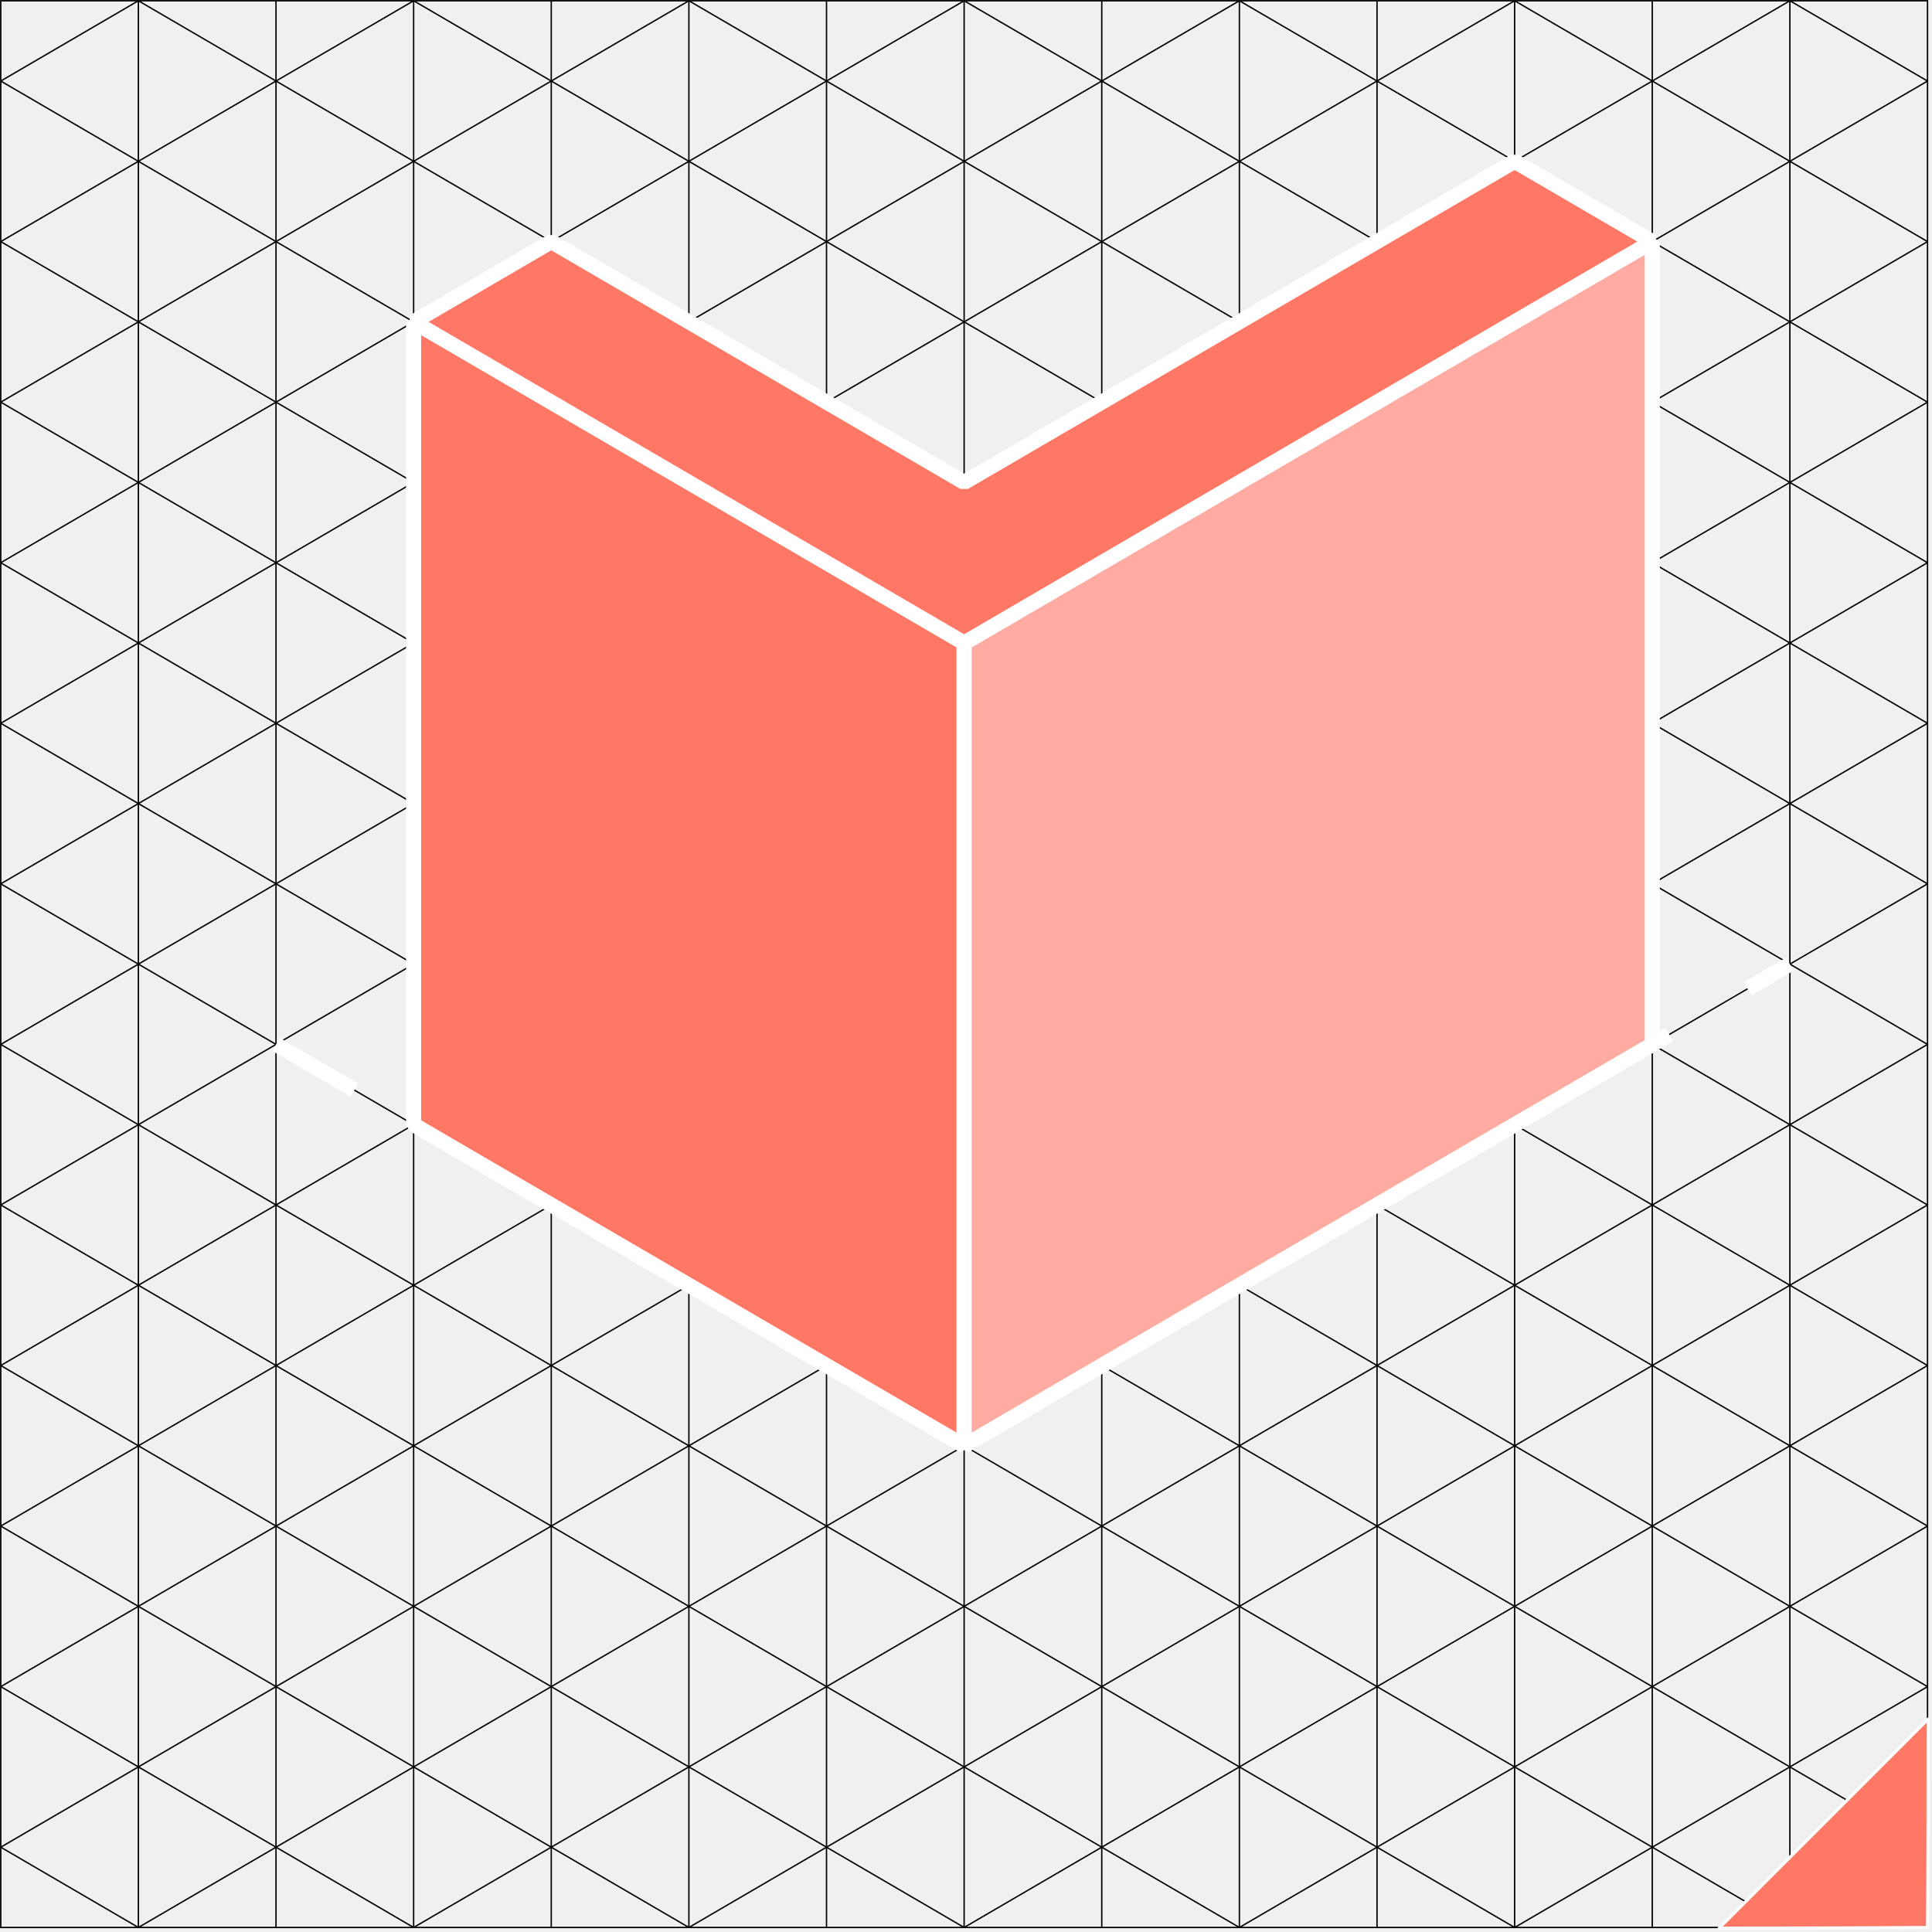
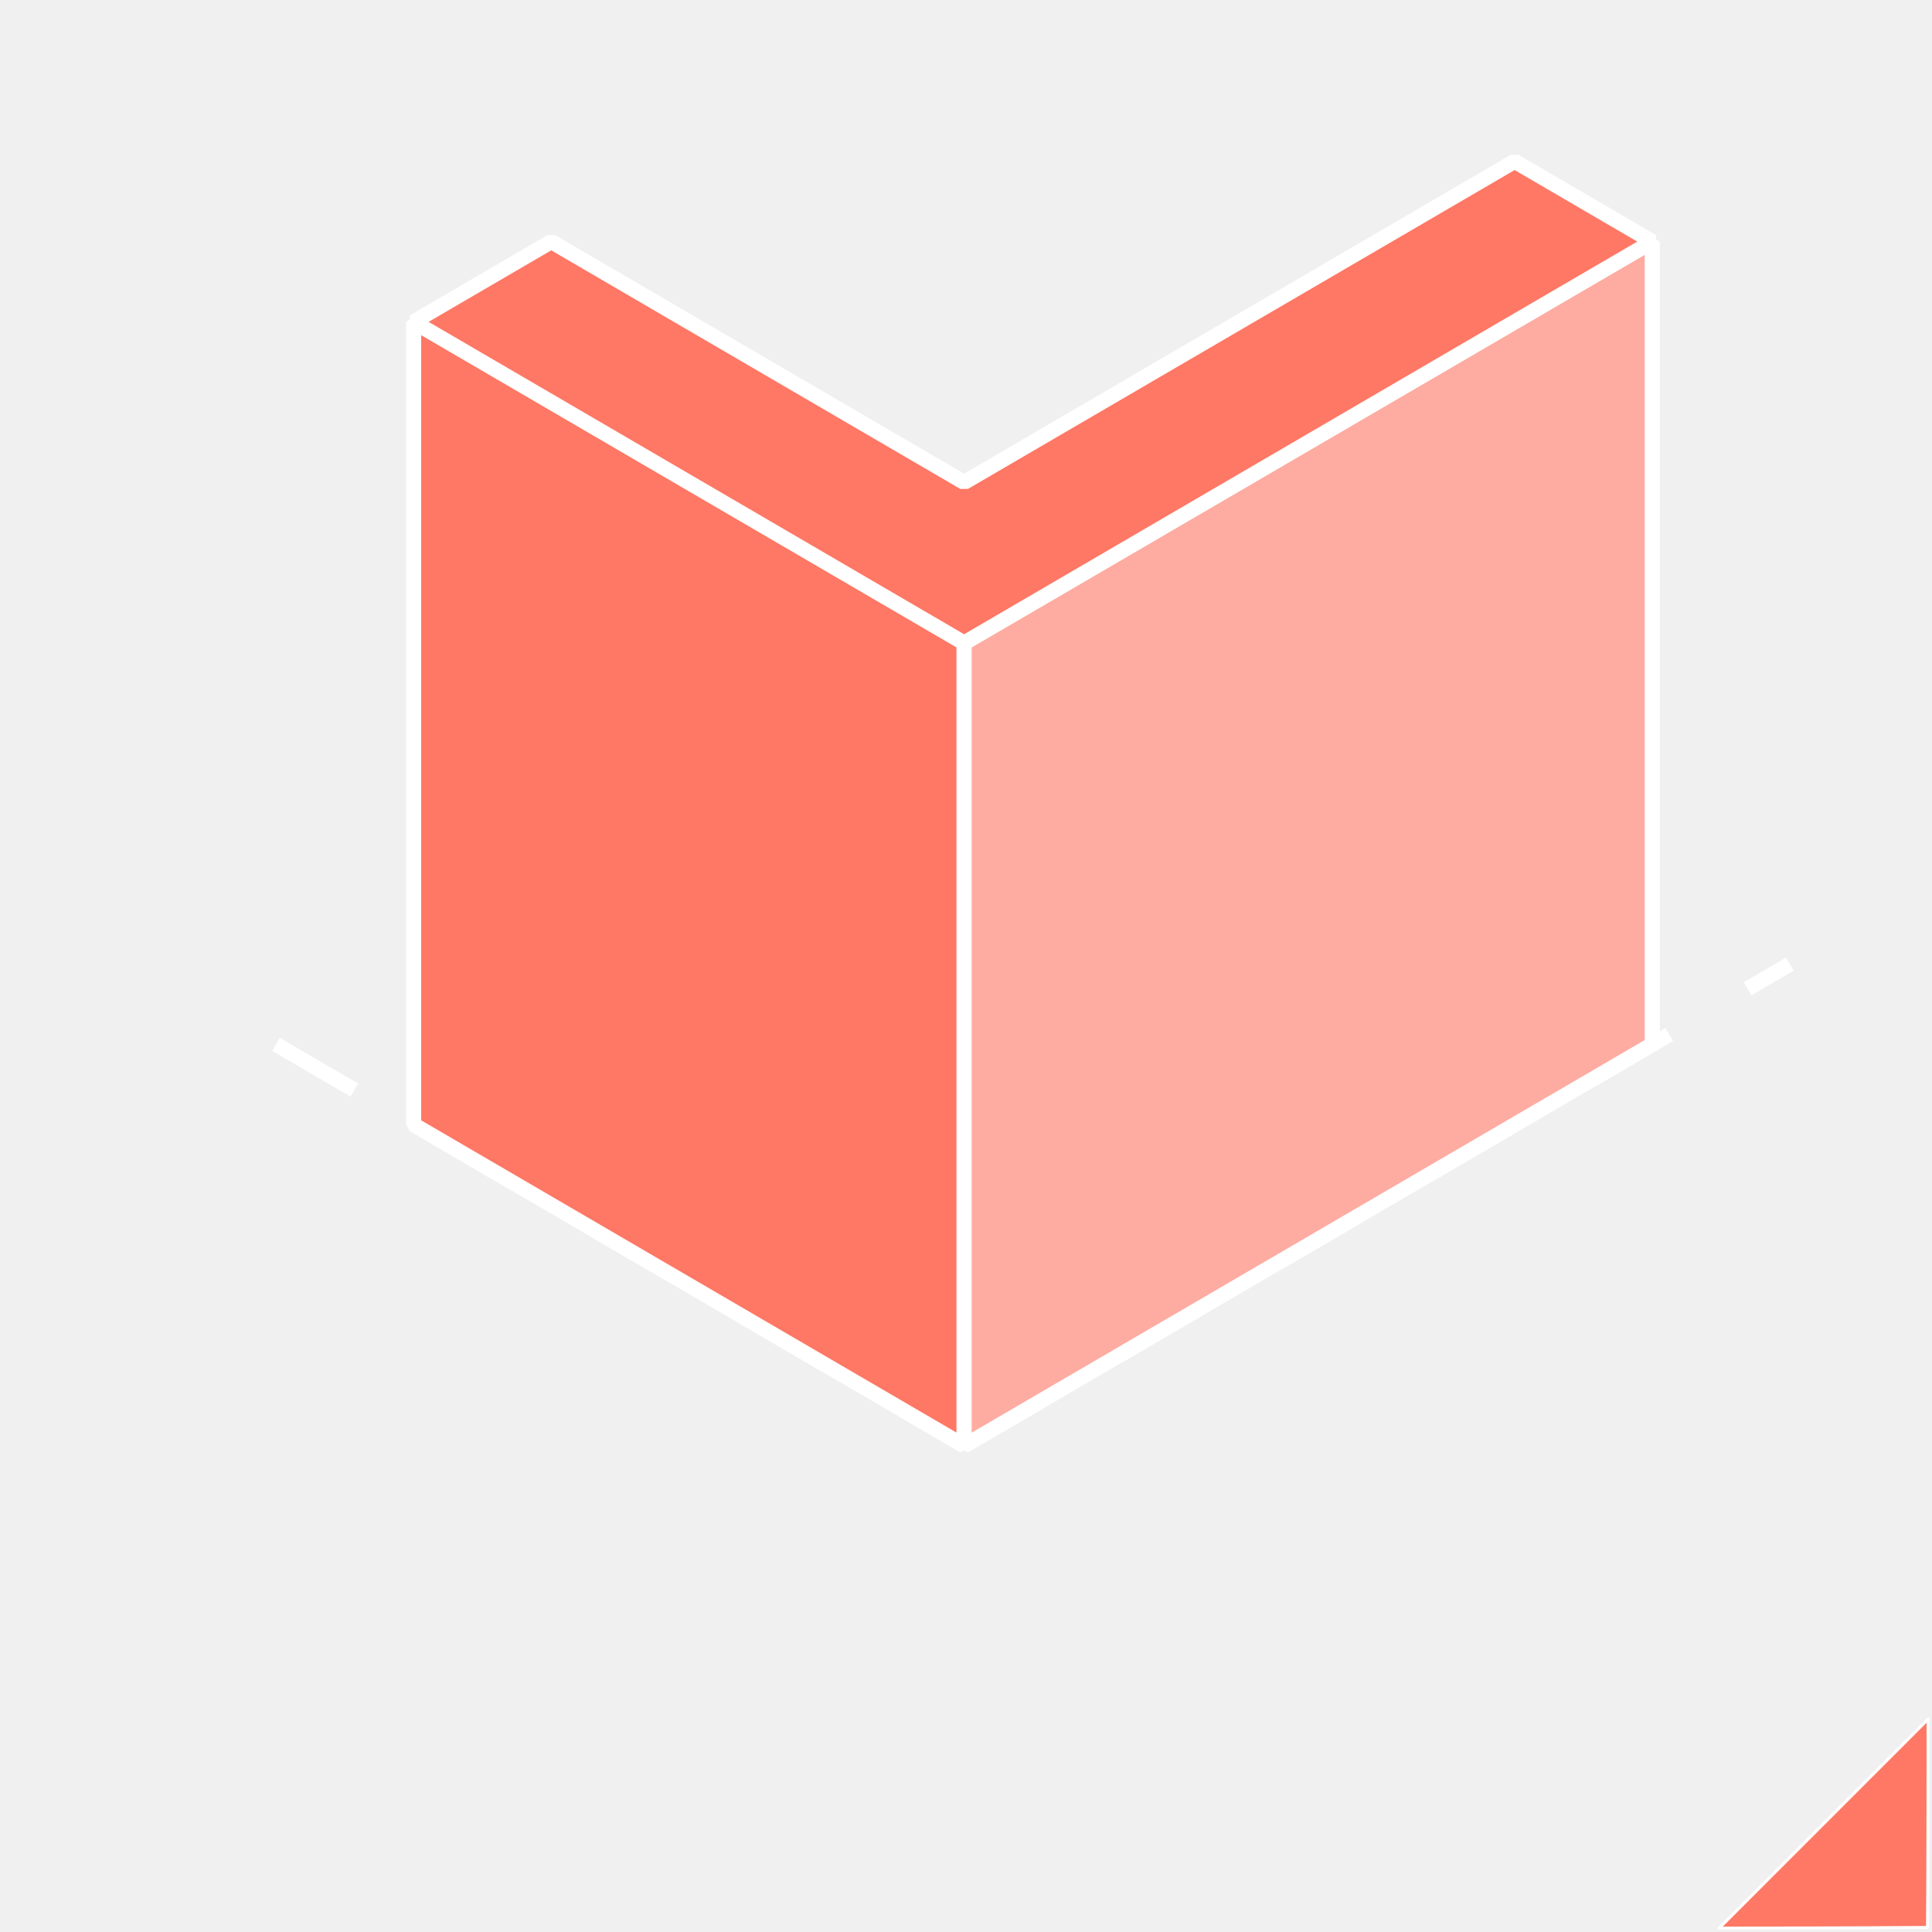
<svg xmlns="http://www.w3.org/2000/svg" width="128" height="128" viewBox="0 0 128 128" version="1.1" id="svg1">
  <defs id="defs1">
    <rect x="132.207" y="-31.851" width="80.386" height="199.195" id="rect16" />
    <rect x="140.296" y="51.821" width="44.743" height="78.364" id="rect15" />
    <clipPath clipPathUnits="userSpaceOnUse" id="clipPath2">
      <path d="M 40,0 V 950 H 970 V 0 Z" transform="translate(0,-2.5000001e-5)" id="path2" />
    </clipPath>
    <clipPath clipPathUnits="userSpaceOnUse" id="clipPath4">
      <path d="M 40,0 V 950 H 970 V 0 Z" transform="translate(0,-2.5000001e-5)" id="path4" />
    </clipPath>
    <clipPath clipPathUnits="userSpaceOnUse" id="clipPath6">
      <path d="M 40,0 V 950 H 970 V 0 Z" transform="translate(0,-2.5000001e-5)" id="path6" />
    </clipPath>
    <clipPath clipPathUnits="userSpaceOnUse" id="clipPath8">
      <path d="M 40,0 V 950 H 970 V 0 Z" transform="matrix(0.1,0,0,-0.1,-37.6645,4.108203)" id="path8" />
    </clipPath>
  </defs>
-   <g id="g1137" style="display:inline">
+   <g id="g1137" style="display:none">
    <g id="g1097" transform="matrix(0.911807,0,0,0.9212333,0.05,0.05)">
      <path style="fill:none;stroke:#000000;stroke-width:0.1" d="M 10,0 V 138.564" id="path1085" />
      <path style="fill:none;stroke:#000000;stroke-width:0.1" d="M 20,0 V 138.564" id="path1086" />
      <path style="fill:none;stroke:#000000;stroke-width:0.1" d="M 30,0 V 138.564" id="path1087" />
      <path style="fill:none;stroke:#000000;stroke-width:0.1" d="M 40,0 V 138.564" id="path1088" />
      <path style="fill:none;stroke:#000000;stroke-width:0.1" d="M 50,0 V 138.564" id="path1089" />
      <path style="fill:none;stroke:#000000;stroke-width:0.1" d="M 60,0 V 138.564" id="path1090" />
      <path style="fill:none;stroke:#000000;stroke-width:0.1" d="M 70,0 V 138.564" id="path1091" />
      <path style="fill:none;stroke:#000000;stroke-width:0.1" d="M 80,0 V 138.564" id="path1092" />
      <path style="fill:none;stroke:#000000;stroke-width:0.1" d="M 90,0 V 138.564" id="path1093" />
      <path style="fill:none;stroke:#000000;stroke-width:0.1" d="M 100,0 V 138.564" id="path1094" />
      <path style="fill:none;stroke:#000000;stroke-width:0.1" d="M 110,0 V 138.564" id="path1095" />
      <path style="fill:none;stroke:#000000;stroke-width:0.1" d="M 120,0 V 138.564" id="path1096" />
      <path style="fill:none;stroke:#000000;stroke-width:0.1" d="M 130,0 V 138.564" id="path1097" />
    </g>
    <path style="fill:none;stroke:#000000;stroke-width:0.1" d="M 10,138.564 0,132.791" id="path1098" transform="matrix(0.911807,0,0,0.9212333,0.05,0.05)" />
    <path style="fill:none;stroke:#000000;stroke-width:0.1" d="M 30,138.564 0,121.244" id="path1099" transform="matrix(0.911807,0,0,0.9212333,0.05,0.05)" />
    <path style="fill:none;stroke:#000000;stroke-width:0.1" d="M 50,138.564 0,109.697" id="path1100" transform="matrix(0.911807,0,0,0.9212333,0.05,0.05)" />
    <path style="fill:none;stroke:#000000;stroke-width:0.1" d="M 70,138.564 0,98.15" id="path1101" transform="matrix(0.911807,0,0,0.9212333,0.05,0.05)" />
    <path style="fill:none;stroke:#000000;stroke-width:0.1" d="M 90,138.564 0,86.603" id="path1102" transform="matrix(0.911807,0,0,0.9212333,0.05,0.05)" />
    <path style="fill:none;stroke:#000000;stroke-width:0.1" d="M 110,138.564 0,75.056" id="path1103" transform="matrix(0.911807,0,0,0.9212333,0.05,0.05)" />
    <path style="fill:none;stroke:#000000;stroke-width:0.1" d="M 130,138.564 0,63.509" id="path1104" transform="matrix(0.911807,0,0,0.9212333,0.05,0.05)" />
    <path style="fill:none;stroke:#000000;stroke-width:0.1" d="M 140,132.791 0,51.962" id="path1105" transform="matrix(0.911807,0,0,0.9212333,0.05,0.05)" />
    <path style="fill:none;stroke:#000000;stroke-width:0.1" d="M 140,121.244 0,40.414" id="path1106" transform="matrix(0.911807,0,0,0.9212333,0.05,0.05)" />
    <path style="fill:none;stroke:#000000;stroke-width:0.1" d="M 140,109.697 0,28.867" id="path1107" transform="matrix(0.911807,0,0,0.9212333,0.05,0.05)" />
    <path style="fill:none;stroke:#000000;stroke-width:0.1" d="M 140,98.15 0,17.32" id="path1108" transform="matrix(0.911807,0,0,0.9212333,0.05,0.05)" />
    <path style="fill:none;stroke:#000000;stroke-width:0.1" d="M 140,86.603 0,5.774" id="path1109" transform="matrix(0.911807,0,0,0.9212333,0.05,0.05)" />
    <path style="fill:none;stroke:#000000;stroke-width:0.1" d="M 140,75.056 10,0" id="path1110" transform="matrix(0.911807,0,0,0.9212333,0.05,0.05)" />
    <path style="fill:none;stroke:#000000;stroke-width:0.1" d="M 140,63.509 30,0" id="path1111" transform="matrix(0.911807,0,0,0.9212333,0.05,0.05)" />
    <path style="fill:none;stroke:#000000;stroke-width:0.1" d="M 140,51.962 50,0" id="path1112" transform="matrix(0.911807,0,0,0.9212333,0.05,0.05)" />
    <path style="fill:none;stroke:#000000;stroke-width:0.1" d="M 140,40.414 70,0" id="path1113" transform="matrix(0.911807,0,0,0.9212333,0.05,0.05)" />
    <path style="fill:none;stroke:#000000;stroke-width:0.1" d="M 140,28.867 90,0" id="path1114" transform="matrix(0.911807,0,0,0.9212333,0.05,0.05)" />
    <path style="fill:none;stroke:#000000;stroke-width:0.1" d="M 140,17.32 110,0" id="path1115" transform="matrix(0.911807,0,0,0.9212333,0.05,0.05)" />
    <path style="fill:none;stroke:#000000;stroke-width:0.1" d="M 140,5.774 130,0" id="path1116" transform="matrix(0.911807,0,0,0.9212333,0.05,0.05)" />
    <g id="g1116" transform="matrix(0.911807,0,0,0.9212333,0.05,0.05)" />
    <g id="g1135" transform="matrix(0.911807,0,0,0.9212333,0.05,0.05)">
      <path style="fill:none;stroke:#000000;stroke-width:0.1" d="m 130,138.564 10,-5.773" id="path1117" />
      <path style="fill:none;stroke:#000000;stroke-width:0.1" d="m 110,138.564 30,-17.32" id="path1118" />
      <path style="fill:none;stroke:#000000;stroke-width:0.1" d="m 90,138.564 50,-28.867" id="path1119" />
      <path style="fill:none;stroke:#000000;stroke-width:0.1" d="M 70,138.564 140,98.15" id="path1120" />
      <path style="fill:none;stroke:#000000;stroke-width:0.1" d="M 50,138.564 140,86.603" id="path1121" />
      <path style="fill:none;stroke:#000000;stroke-width:0.1" d="M 30,138.564 140,75.056" id="path1122" />
      <path style="fill:none;stroke:#000000;stroke-width:0.1" d="M 10,138.564 140,63.509" id="path1123" />
      <path style="fill:none;stroke:#000000;stroke-width:0.1" d="M 0,132.791 140,51.962" id="path1124" />
      <path style="fill:none;stroke:#000000;stroke-width:0.1" d="M 0,121.244 140,40.414" id="path1125" />
      <path style="fill:none;stroke:#000000;stroke-width:0.1" d="M 0,109.697 140,28.867" id="path1126" />
      <path style="fill:none;stroke:#000000;stroke-width:0.1" d="M 0,98.15 140,17.32" id="path1127" />
      <path style="fill:none;stroke:#000000;stroke-width:0.1" d="M 0,86.603 140,5.774" id="path1128" />
      <path style="fill:none;stroke:#000000;stroke-width:0.1" d="M 0,75.056 130,0" id="path1129" />
      <path style="fill:none;stroke:#000000;stroke-width:0.1" d="M 0,63.509 110,0" id="path1130" />
      <path style="fill:none;stroke:#000000;stroke-width:0.1" d="M 0,51.962 90,0" id="path1131" />
      <path style="fill:none;stroke:#000000;stroke-width:0.1" d="M 0,40.414 70,0" id="path1132" />
      <path style="fill:none;stroke:#000000;stroke-width:0.1" d="M 0,28.867 50,0" id="path1133" />
      <path style="fill:none;stroke:#000000;stroke-width:0.1" d="M 0,17.32 30,0" id="path1134" />
      <path style="fill:none;stroke:#000000;stroke-width:0.1" d="M 0,5.774 10,0" id="path1135" />
    </g>
    <rect x="0" y="0" width="140" height="138.564" style="fill:none;stroke:#000000;stroke-width:0.1" id="rect1135" transform="matrix(0.911807,0,0,0.9212333,0.05,0.05)" />
    <g transform="matrix(0.911807,0,0,0.9212333,0.05,0.05)" id="g1136" />
  </g>
  <g id="layer3" style="display:inline;fill:#fe7865">
    <path style="display:inline;fill:none;stroke:#ffffff;stroke-width:1.002;stroke-linecap:butt;stroke-linejoin:miter;stroke-dasharray:6.009, 6.009;stroke-dashoffset:0;stroke-opacity:1" d="m 18.286,69.194 45.59,26.594 m 0,0 54.708,-31.912" id="path7" />
    <path style="fill:#fe7865;stroke:#ffffff;stroke-width:1px;stroke-linecap:butt;stroke-linejoin:bevel;stroke-opacity:1" d="m 27.404,74.512 -1e-6,-53.187 36.472,21.275 v 53.187 z" id="path1" />
    <path style="fill:#feaca1;stroke:#ffffff;stroke-width:1px;stroke-linecap:butt;stroke-linejoin:bevel;stroke-opacity:1" d="M 63.876,42.6 109.467,16.006 V 69.194 L 63.876,95.787 Z" id="path3" />
    <path style="fill:#fe7865;stroke:#ffffff;stroke-width:1px;stroke-linecap:butt;stroke-linejoin:bevel;stroke-opacity:1" d="m 27.404,21.325 9.118,-5.319 27.354,15.956 36.472,-21.275 9.118,5.319 -45.59,26.594 z" id="path5" />
  </g>
  <g id="layer1" style="display:inline">
    <path style="display:inline;fill:#fe7865;fill-opacity:1;stroke:#ffffff;stroke-width:0.2;stroke-linecap:round;stroke-linejoin:round;stroke-miterlimit:0;stroke-dasharray:none;stroke-opacity:1;paint-order:normal" d="m 127.742,113.894 c -7.2,7.2 1.471,-1.467 -13.845,13.848 7.586,0 13.806,-0.042 13.806,-0.042 0,0 0.039,-3.57 0.039,-13.806 z" id="path406" />
    <text xml:space="preserve" style="font-size:15px;line-height:1.25;font-family:sans-serif;display:none;fill:#ffffff;fill-opacity:1" x="113.217" y="125.385" id="text14-6-6-5-2">
      <tspan id="tspan14-8-4-0-1" x="113.217" y="125.385" style="font-style:normal;font-variant:normal;font-weight:bold;font-stretch:normal;font-size:15px;font-family:Cantarell;-inkscape-font-specification:'Cantarell Bold';fill:#ffffff;fill-opacity:1">M</tspan>
    </text>
    <text xml:space="preserve" style="font-size:15px;line-height:1.25;font-family:sans-serif;display:none;fill:#ffffff;fill-opacity:1" x="117.057" y="125.52" id="text14-6-6-5-2-7">
      <tspan id="tspan14-8-4-0-1-0" x="117.057" y="125.52" style="font-style:normal;font-variant:normal;font-weight:bold;font-stretch:normal;font-size:15px;font-family:Cantarell;-inkscape-font-specification:'Cantarell Bold';fill:#ffffff;fill-opacity:1">S</tspan>
    </text>
  </g>
</svg>
